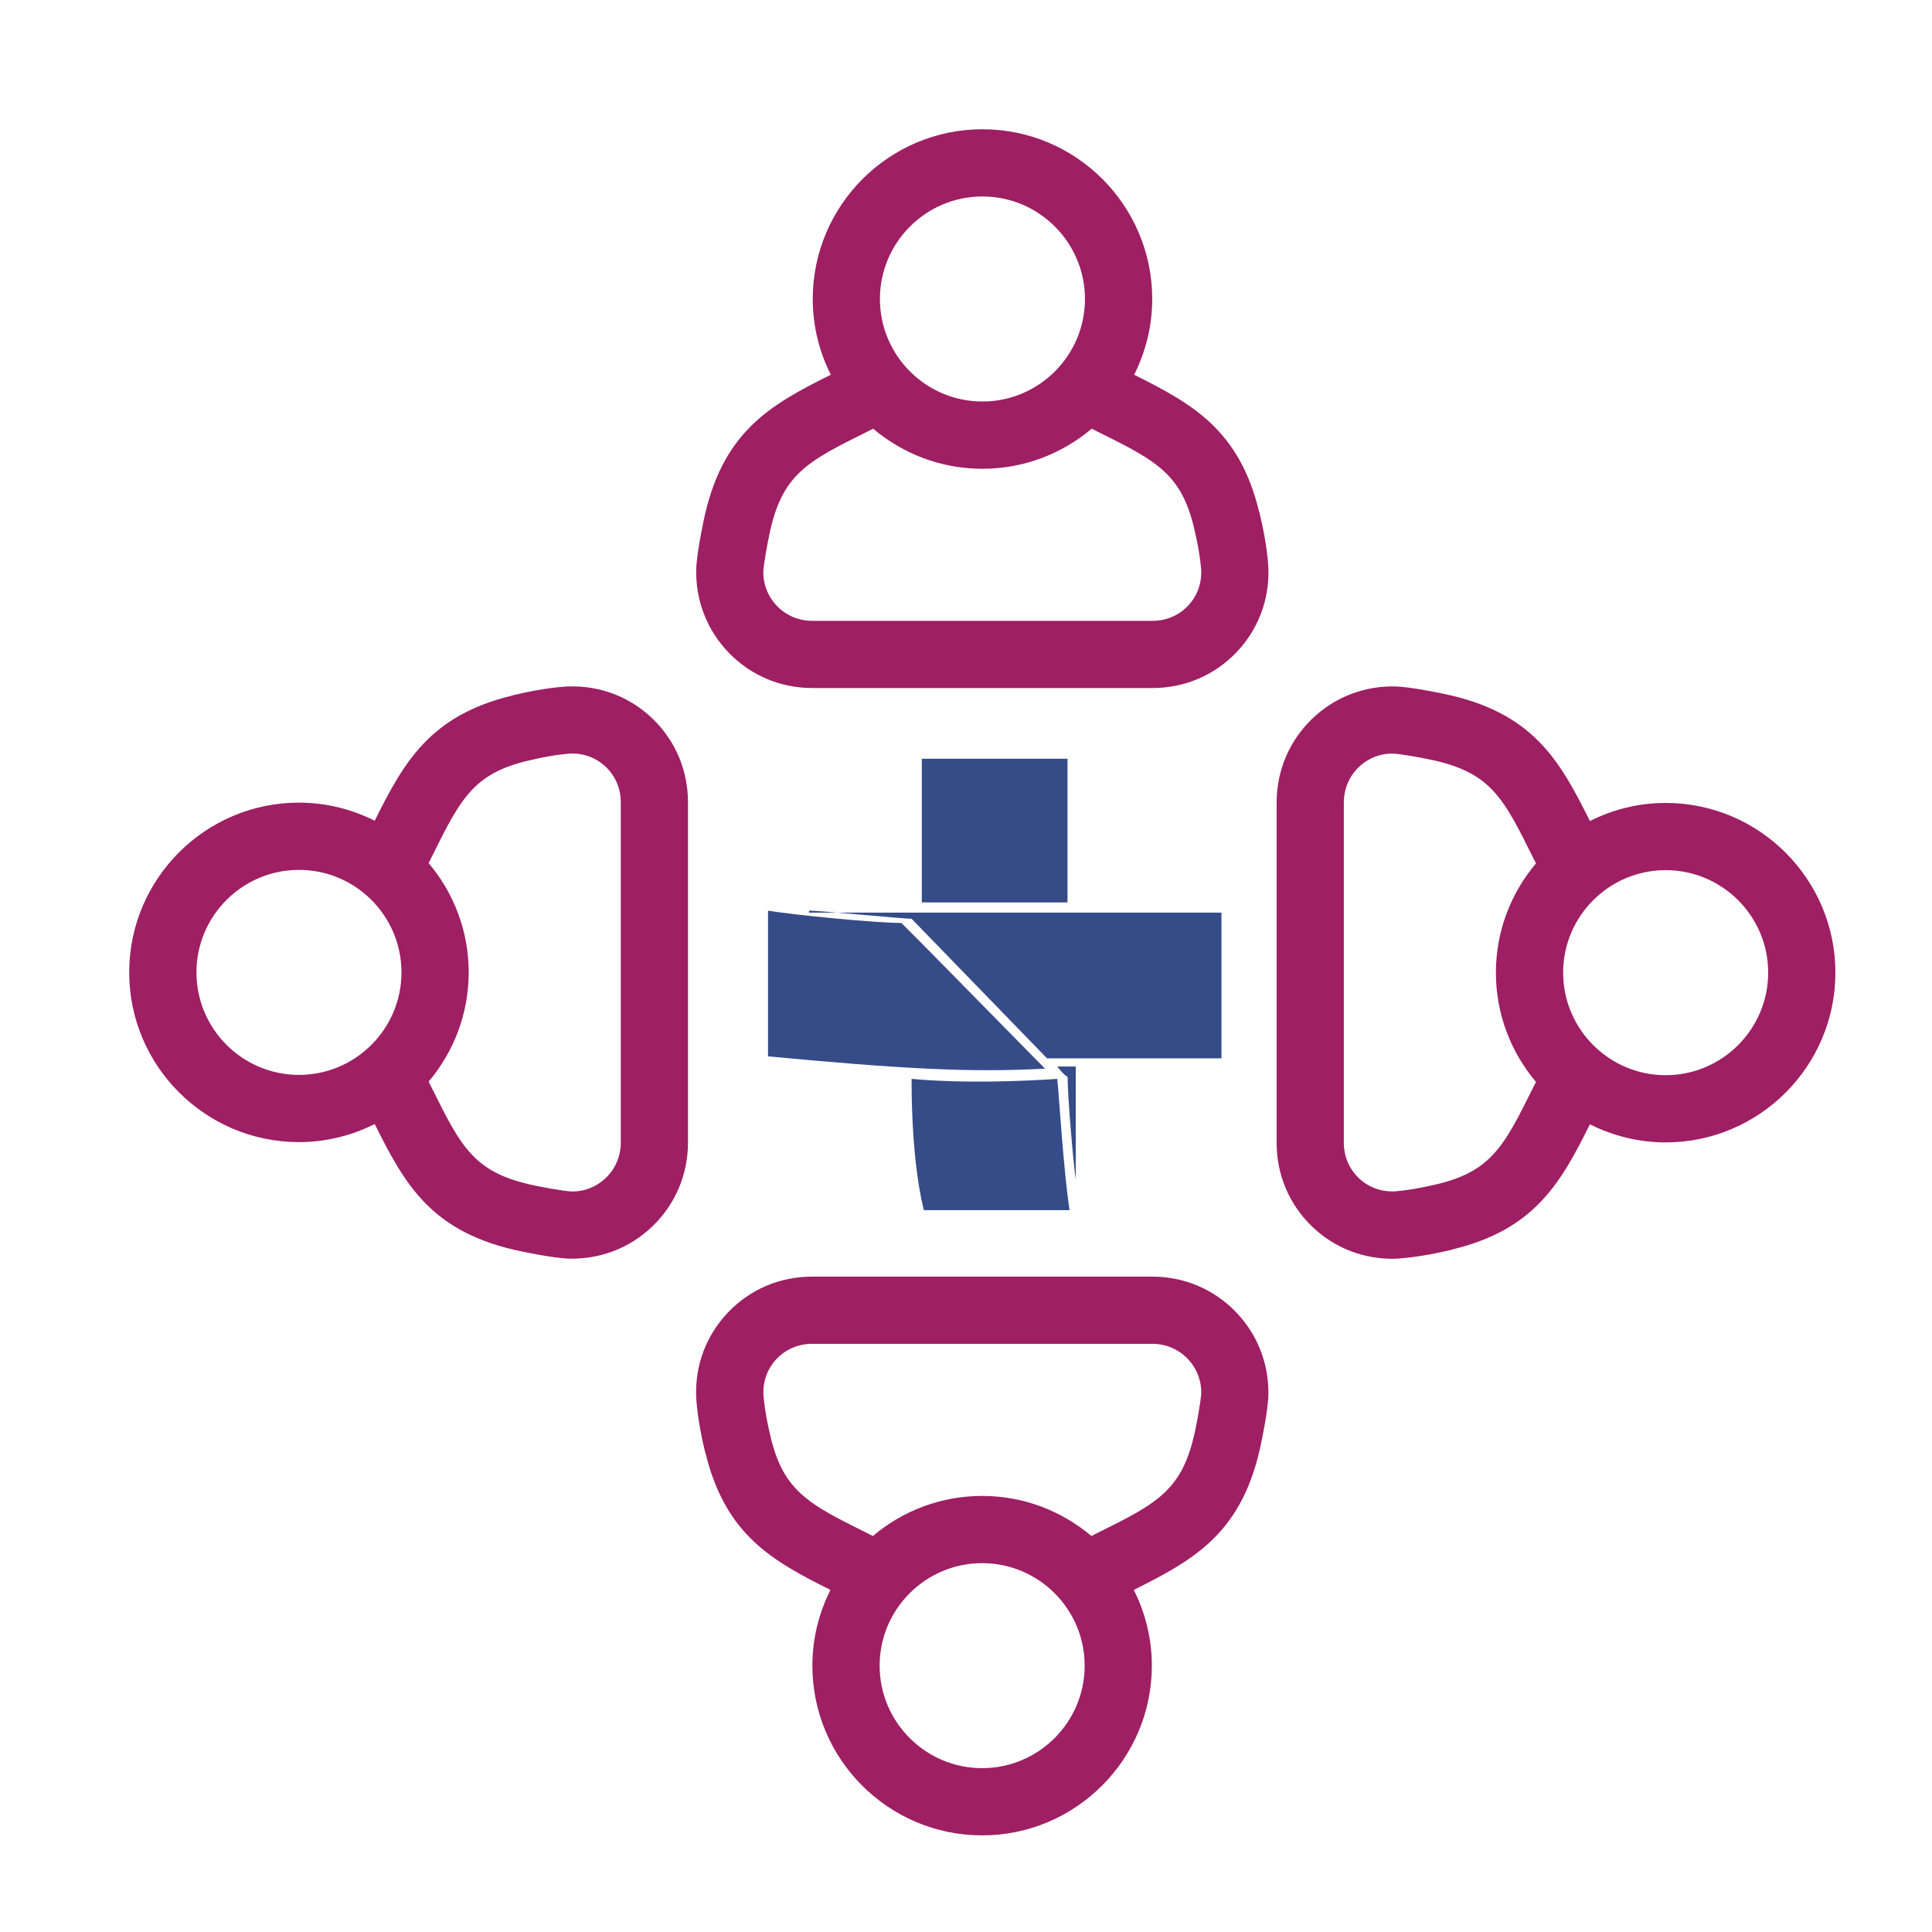
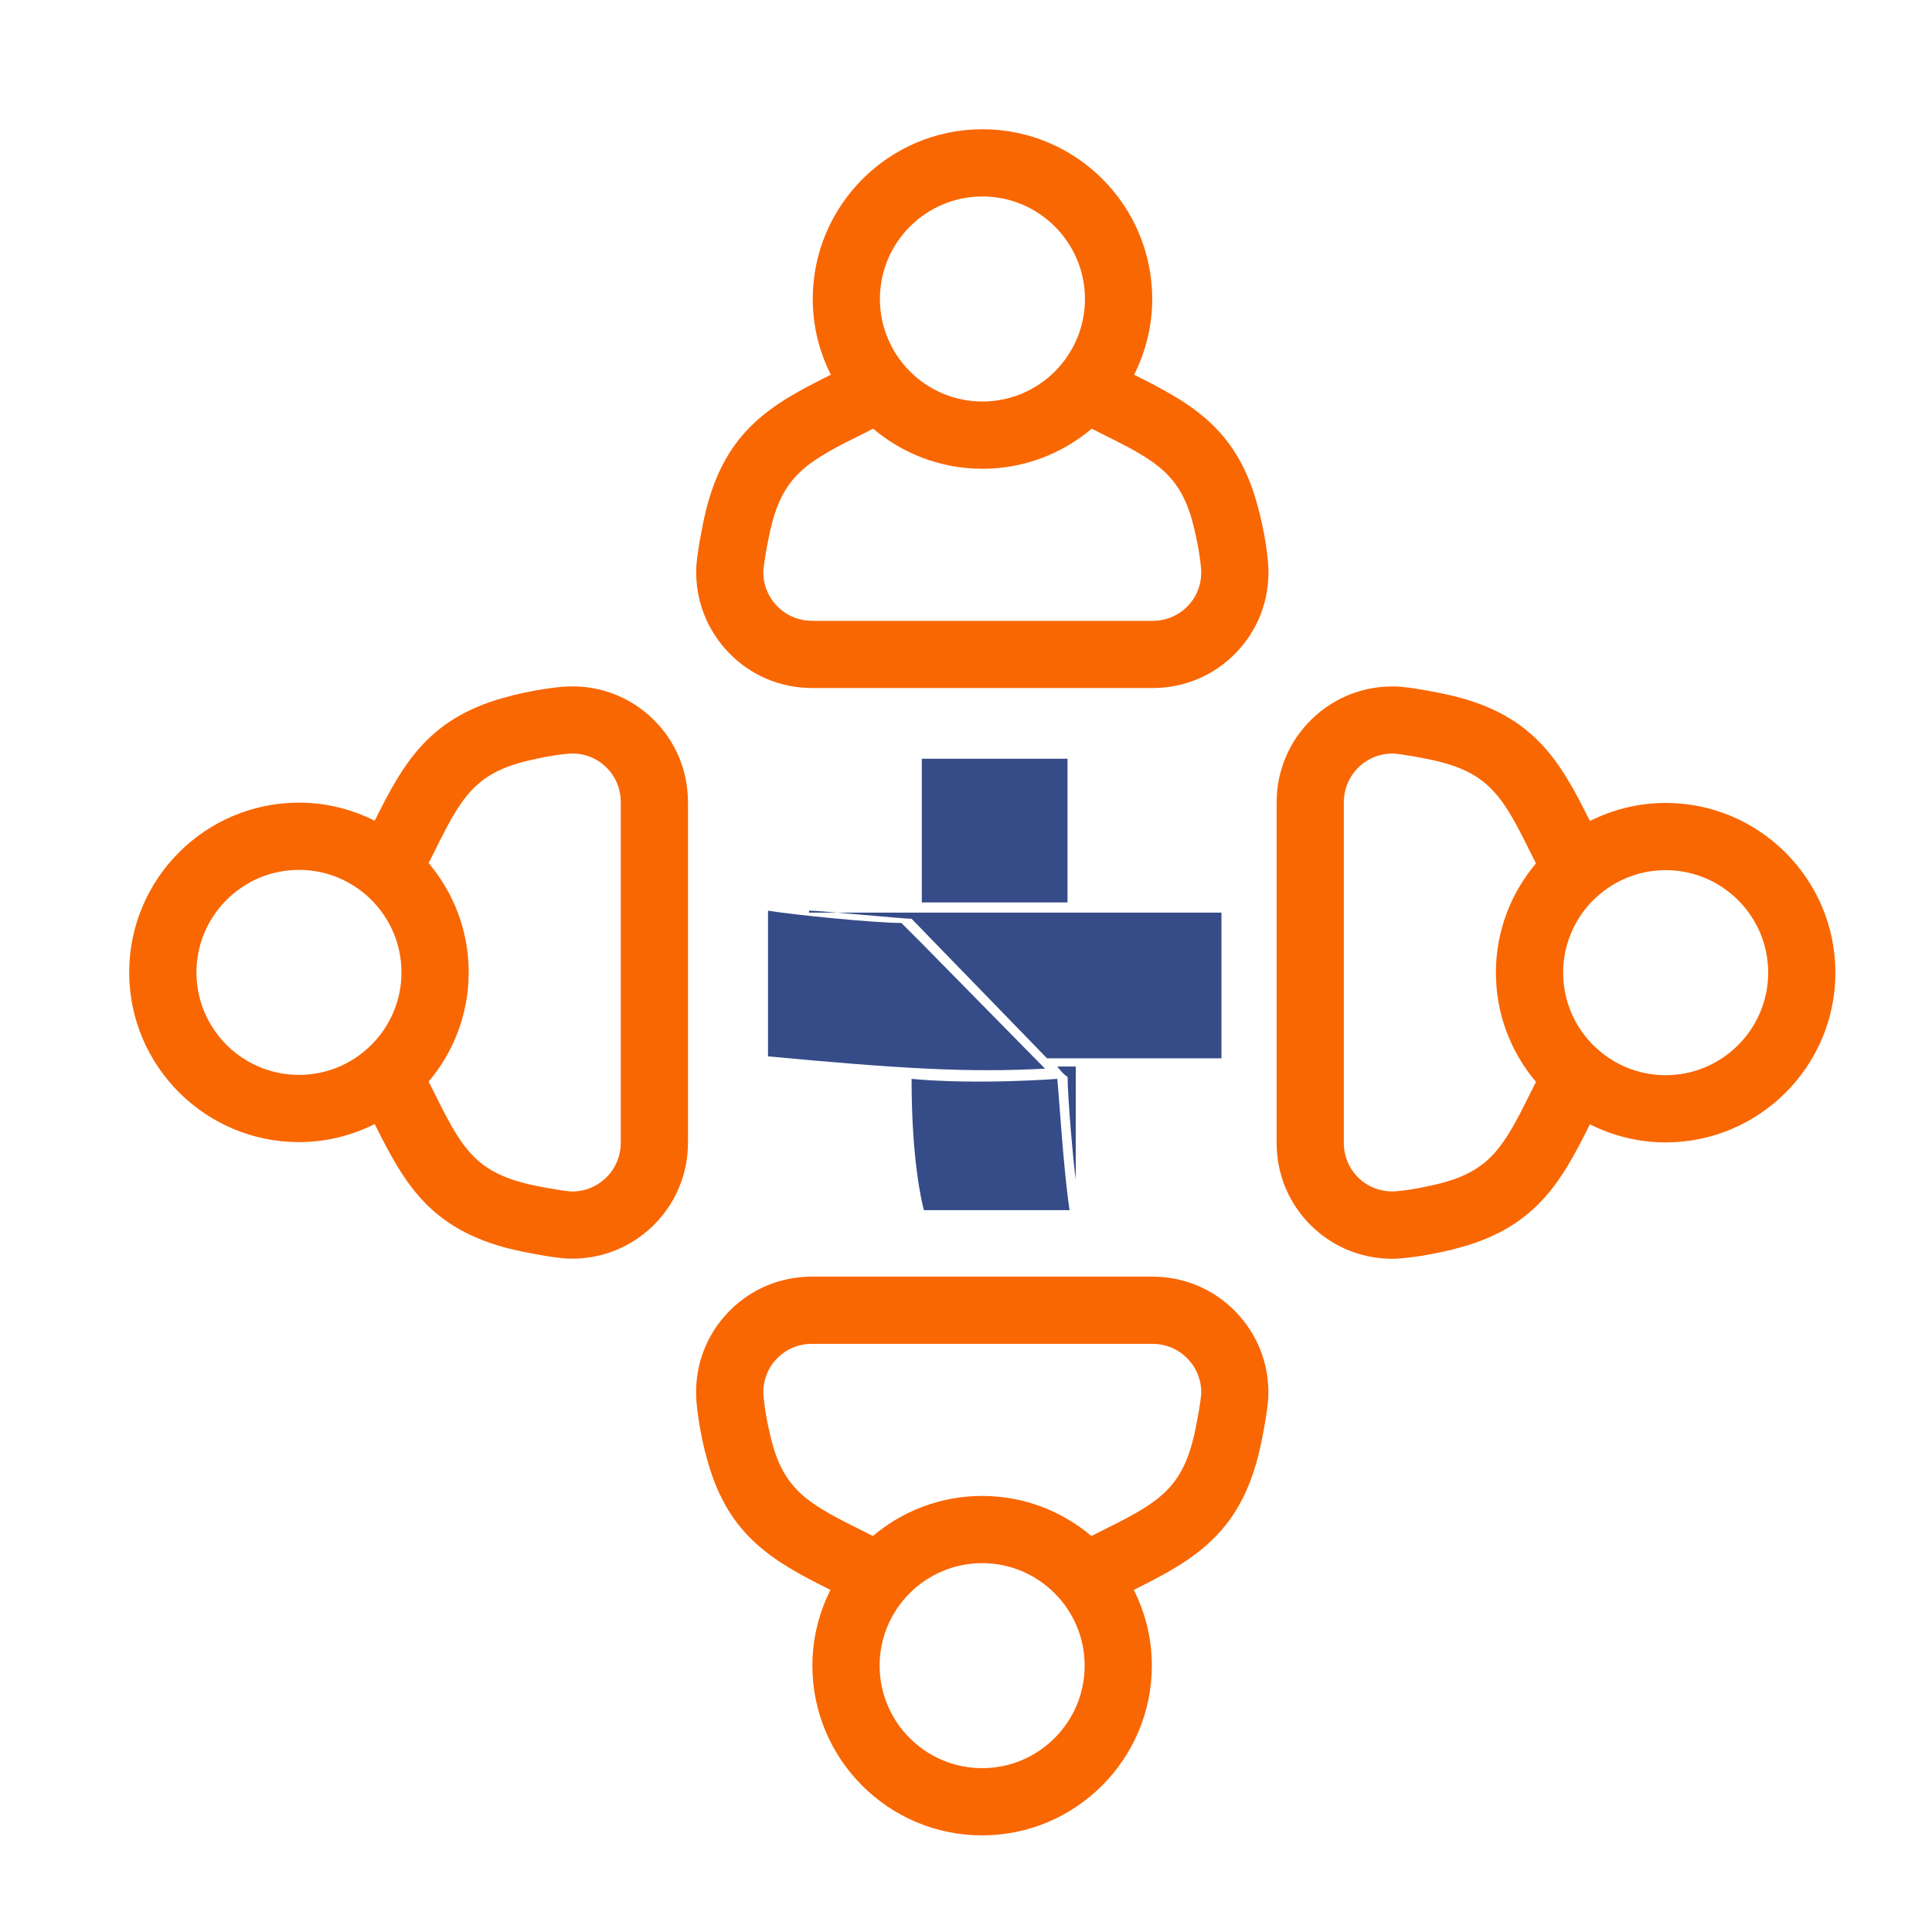
<svg xmlns="http://www.w3.org/2000/svg" version="1.1" id="Camada_1" x="0px" y="0px" viewBox="0 0 720 720" style="enable-background:new 0 0 720 720;" xml:space="preserve">
  <style type="text/css">
- 	.st0{fill:#9E1F63;}
+ 	.st0{fill:#f96702;}
	.st1{fill-rule:evenodd;clip-rule:evenodd;fill:#364c88;}
</style>
  <path class="st0" d="M302.71,256.41h126.82c11.86,0,22.9-4.67,31.09-13.13c8.18-8.46,12.48-19.65,12.07-31.51  c-0.03-0.85-0.37-8.65-3.37-20.95l-0.05,0.01c-7.39-30.56-24.72-40.27-46.61-51.17c4.27-8.51,6.74-18.08,6.74-28.23  c0-34.88-28.37-63.26-63.26-63.26c-34.87,0-63.25,28.38-63.25,63.26c0,10.15,2.45,19.71,6.73,28.22  c-22.82,11.37-40.71,21.34-47.54,55.06c-2.29,11.26-2.58,15.94-2.61,17.1c-0.36,11.85,3.97,23.02,12.17,31.48  C279.81,251.75,290.86,256.41,302.71,256.41L302.71,256.41z M366.12,73.22c21.06,0,38.21,17.14,38.21,38.21  c0,21.06-17.15,38.2-38.21,38.2s-38.2-17.14-38.2-38.2C327.92,90.35,345.05,73.22,366.12,73.22z M286.61,199.7  c4.66-22.98,14.04-27.63,36.71-38.88l2.07-1.06c11.01,9.3,25.21,14.94,40.73,14.94s29.71-5.63,40.73-14.94l2.07,1.05  c22.68,11.25,32.06,15.91,36.72,38.89h0.03c1.75,8.03,1.99,12.93,1.99,12.93c0.17,5.01-1.62,9.71-5.04,13.25  c-3.43,3.53-8.07,5.49-13.07,5.49H302.71c-5.02,0-9.68-1.96-13.12-5.5c-3.44-3.56-5.26-8.27-5.11-13.12  C284.48,212.71,284.7,209.09,286.61,199.7L286.61,199.7z" />
  <path class="st0" d="M262.88,541.34c7.39,30.56,24.72,40.27,46.61,51.17c-4.27,8.5-6.74,18.07-6.74,28.22  c0,34.88,28.37,63.26,63.26,63.26c34.87,0,63.25-28.39,63.25-63.26c0-10.15-2.45-19.71-6.73-28.22  c22.81-11.38,40.71-21.34,47.54-55.05c2.29-11.26,2.58-15.94,2.61-17.11c0.36-11.84-3.97-23.02-12.17-31.48  c-8.2-8.45-19.24-13.11-31.09-13.11H302.6c-11.86,0-22.9,4.66-31.09,13.13c-8.18,8.46-12.48,19.65-12.07,31.51  c0.03,0.84,0.37,8.65,3.37,20.95L262.88,541.34z M366.02,658.94c-21.06,0-38.21-17.15-38.21-38.2c0-21.06,17.15-38.2,38.21-38.2  s38.2,17.14,38.2,38.2S387.09,658.94,366.02,658.94z M289.54,506.3c3.42-3.53,8.06-5.49,13.06-5.49h126.83  c5.02,0,9.68,1.96,13.12,5.51c3.44,3.54,5.26,8.26,5.11,13.1c0,0.04-0.22,3.66-2.13,13.06c-4.66,22.96-14.04,27.63-36.69,38.88  l-2.09,1.07c-11.02-9.3-25.21-14.94-40.73-14.94c-15.51,0-29.72,5.63-40.73,14.94l-2.07-1.06c-22.67-11.26-32.03-15.9-36.7-38.88  l-0.03,0.01c-1.75-8.04-1.99-12.93-1.99-12.95C284.32,514.54,286.11,509.83,289.54,506.3L289.54,506.3z" />
  <path class="st0" d="M243.26,267.89c-8.46-8.18-19.65-12.48-31.51-12.07c-0.85,0.03-8.66,0.37-20.95,3.36l0.01,0.06  c-30.56,7.4-40.27,24.74-51.17,46.62c-8.52-4.27-18.08-6.74-28.23-6.74c-34.88,0-63.26,28.38-63.26,63.26  c0,34.87,28.38,63.25,63.26,63.25c10.15,0,19.71-2.45,28.23-6.73c11.36,22.81,21.33,40.71,55.05,47.54  c11.26,2.29,15.94,2.58,17.11,2.61c11.85,0.36,23.02-3.96,31.48-12.16c8.44-8.2,13.11-19.24,13.11-31.1V298.98  C256.39,287.11,251.72,276.07,243.26,267.89L243.26,267.89z M73.21,362.38c0-21.06,17.14-38.2,38.21-38.2  c21.06,0,38.2,17.14,38.2,38.2s-17.14,38.2-38.2,38.2C90.34,400.58,73.21,383.45,73.21,362.38z M225.85,438.91  c-3.56,3.45-8.27,5.26-13.12,5.11c-0.04,0-3.66-0.22-13.06-2.13c-22.95-4.65-27.62-14.04-38.87-36.71l-1.07-2.08  c9.3-11.01,14.94-25.21,14.94-40.73c0-15.51-5.63-29.71-14.94-40.73l1.05-2.07c11.24-22.67,15.9-32.06,38.88-36.72v-0.03  c8.03-1.75,12.93-1.99,12.94-1.99c5.02-0.17,9.72,1.62,13.25,5.04c3.54,3.42,5.49,8.06,5.49,13.07v126.83  C231.35,430.81,229.39,435.47,225.85,438.91L225.85,438.91z" />
  <path class="st0" d="M541.36,465.66l-0.01-0.05c30.55-7.39,40.27-24.72,51.16-46.61c8.51,4.27,18.08,6.74,28.23,6.74  c34.88,0,63.26-28.38,63.26-63.26c0-34.87-28.38-63.25-63.26-63.25c-10.15,0-19.71,2.46-28.23,6.74  c-11.36-22.81-21.33-40.7-55.05-47.53c-11.26-2.3-15.94-2.58-17.11-2.61c-11.85-0.36-23.02,3.96-31.48,12.17  c-8.44,8.2-13.11,19.25-13.11,31.1v126.83c0,11.86,4.67,22.9,13.13,31.08c8.46,8.19,19.65,12.48,31.49,12.07  C521.24,469,529.06,468.66,541.36,465.66L541.36,465.66z M658.95,362.47c0,21.07-17.14,38.22-38.21,38.22  c-21.06,0-38.2-17.15-38.2-38.22c0-21.05,17.14-38.19,38.2-38.19C641.81,324.28,658.95,341.4,658.95,362.47L658.95,362.47z   M506.3,438.96c-3.54-3.42-5.49-8.07-5.49-13.06V299.06c0-5.03,1.96-9.68,5.5-13.12c3.56-3.44,8.27-5.25,13.12-5.09  c0.03,0,3.65,0.21,13.06,2.12c22.96,4.66,27.63,14.04,38.87,36.71l1.06,2.07c-9.3,11-14.94,25.21-14.94,40.72  c0,15.52,5.63,29.72,14.94,40.73l-1.05,2.07c-11.25,22.68-15.91,32.06-38.88,36.72V442c-8.03,1.76-12.92,2-12.95,2  C514.53,444.16,509.84,442.37,506.3,438.96L506.3,438.96z" />
  <g id="g10" transform="matrix(2.824958,0,0,-2.824958,-606.0186,163.1583)">
    <g id="g12">
      <g>
        <g id="g14">
          <path id="path22" class="st1" d="M354-84.57c0,0-10.56-0.81-19.22,0c0-10.83,1.35-16.24,1.62-17.32h19.22      C354.81-96.48,354.27-87.28,354-84.57 M321.25-62.37c1.35,0,12.45-1.08,13.53-1.08l17.87-18.41h23.01v19.22h-54.41V-62.37z       M336.13-61.29h19.22v18.95h-19.22V-61.29z M336.13-66.7L336.13-66.7l-2.7,2.7c-3.52,0-14.35,1.08-17.59,1.62V-81.6      c17.32-1.62,26.53-2.17,36.54-1.62l0,0L336.13-66.7L336.13-66.7z M354-82.94h2.44v-14.89c-0.27,1.62-1.08,10.83-1.08,13.53      C354.81-84.03,354-82.94,354-82.94" />
        </g>
      </g>
    </g>
  </g>
</svg>
